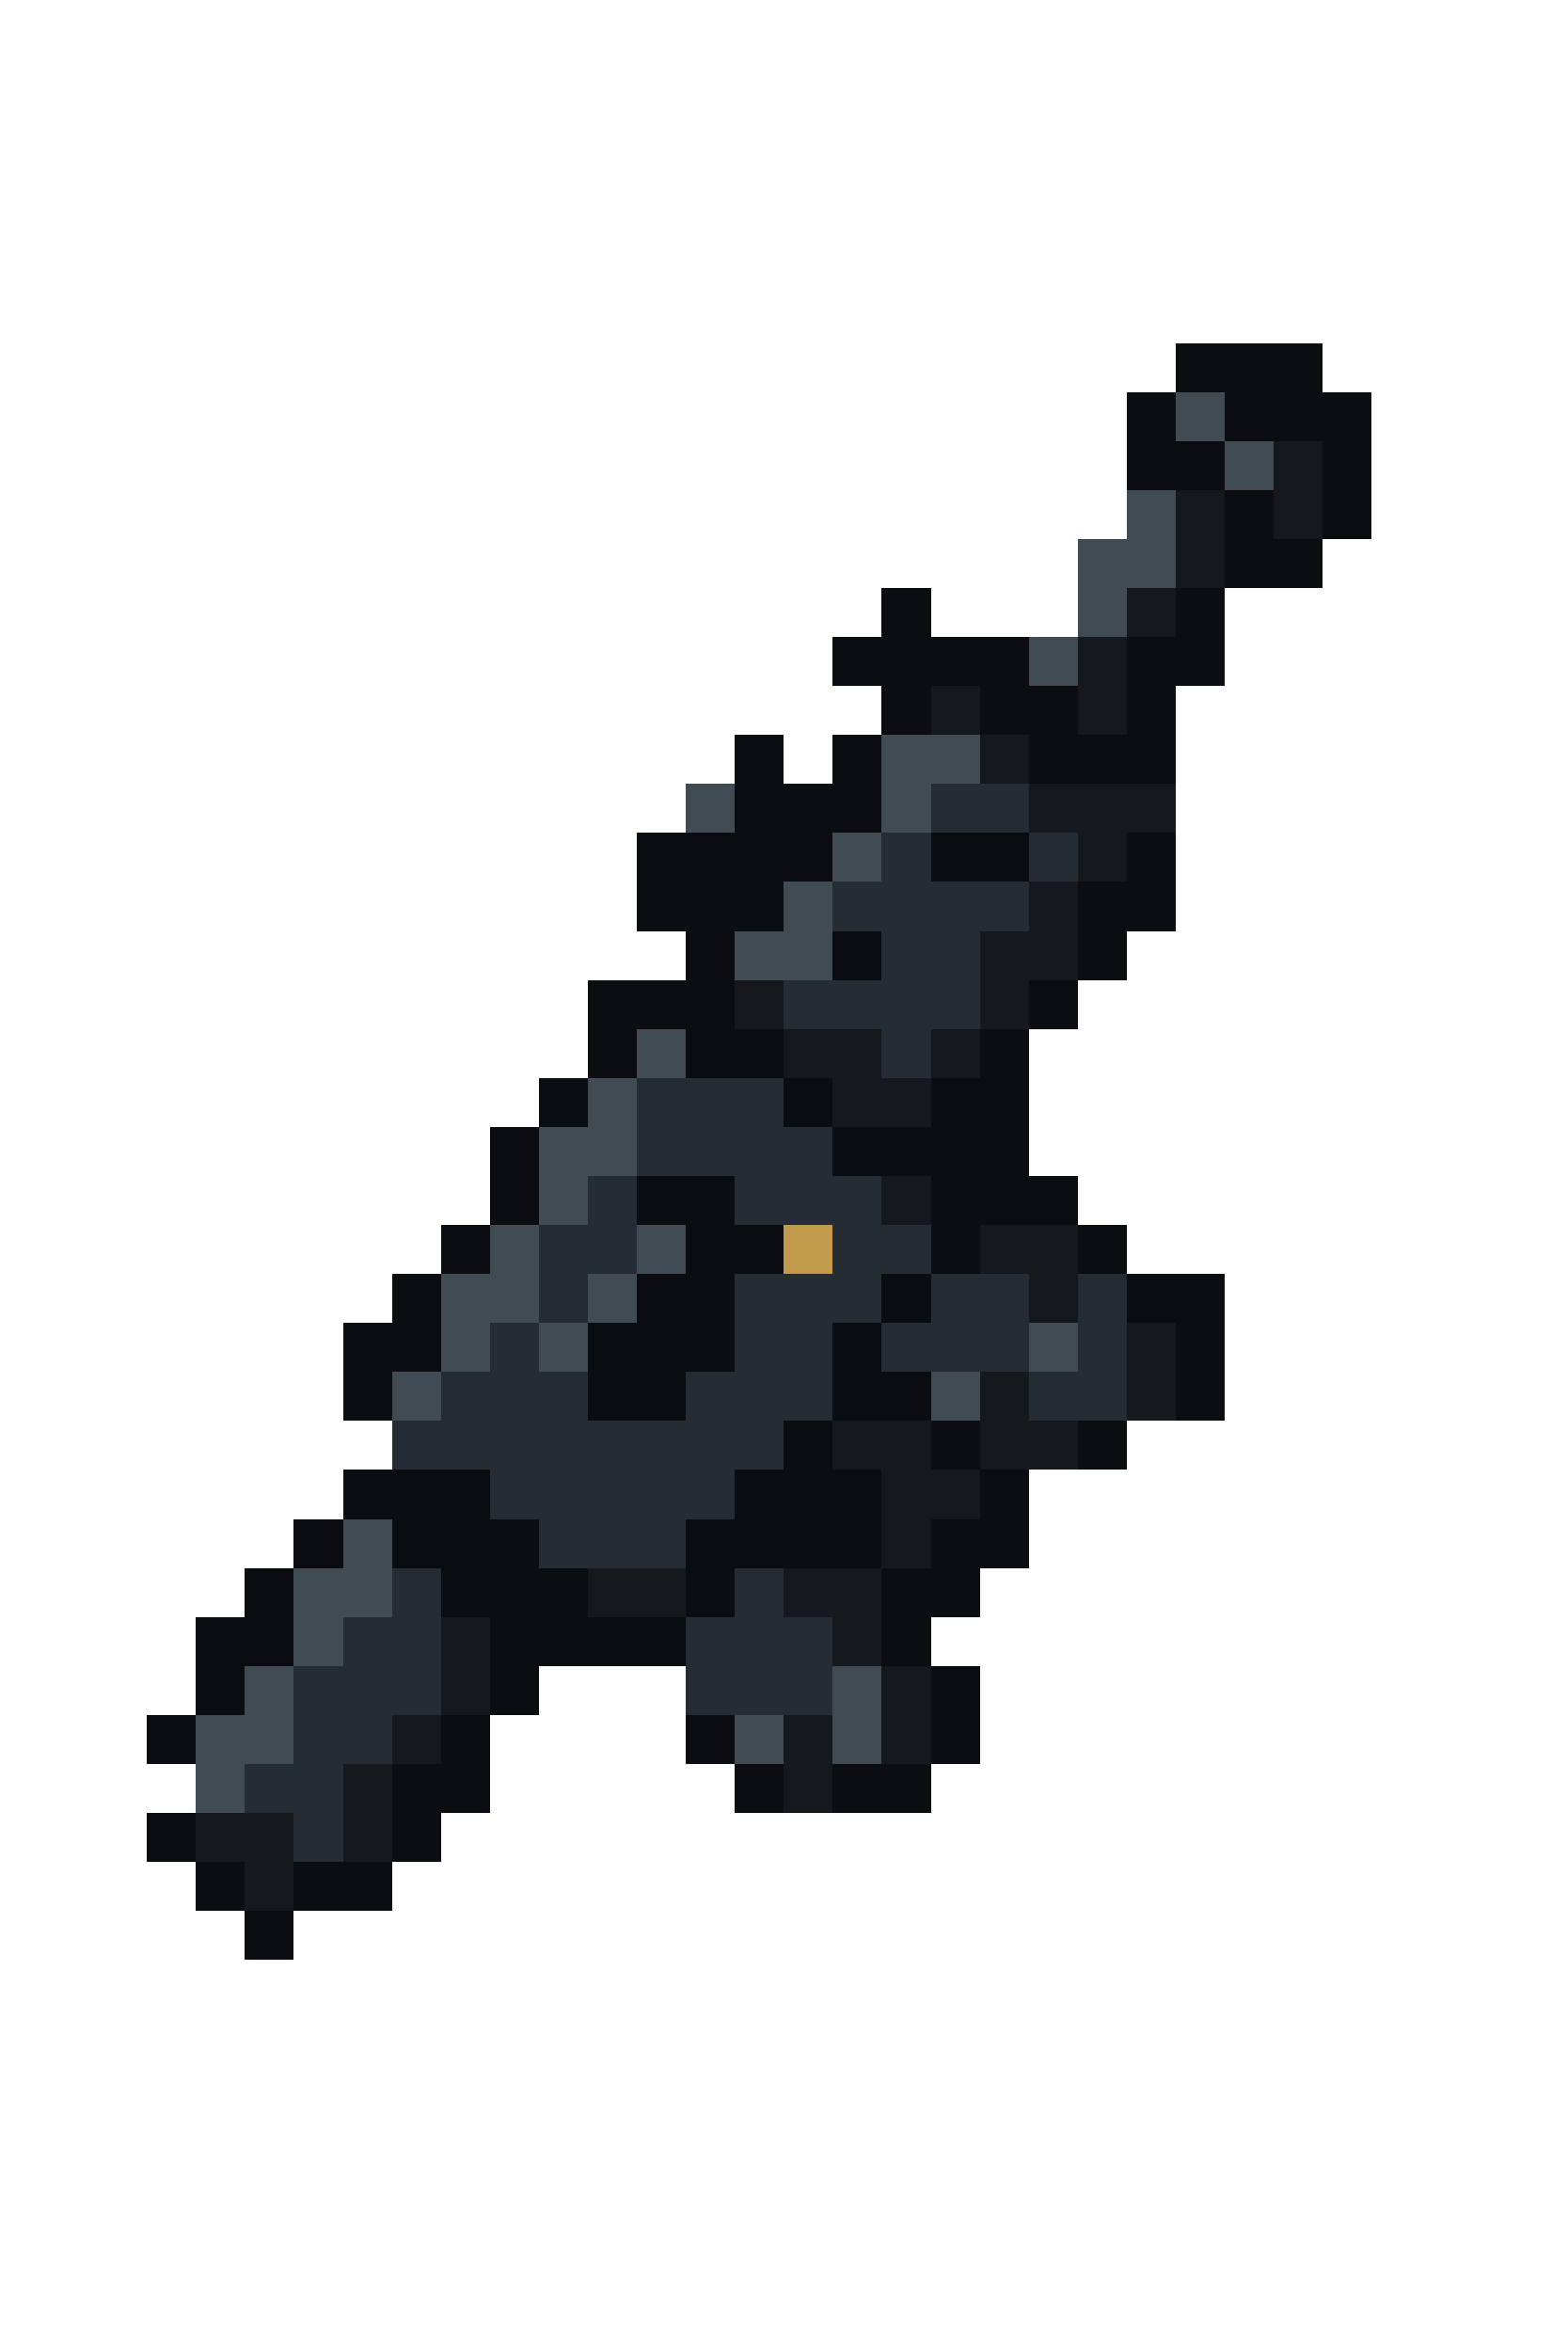
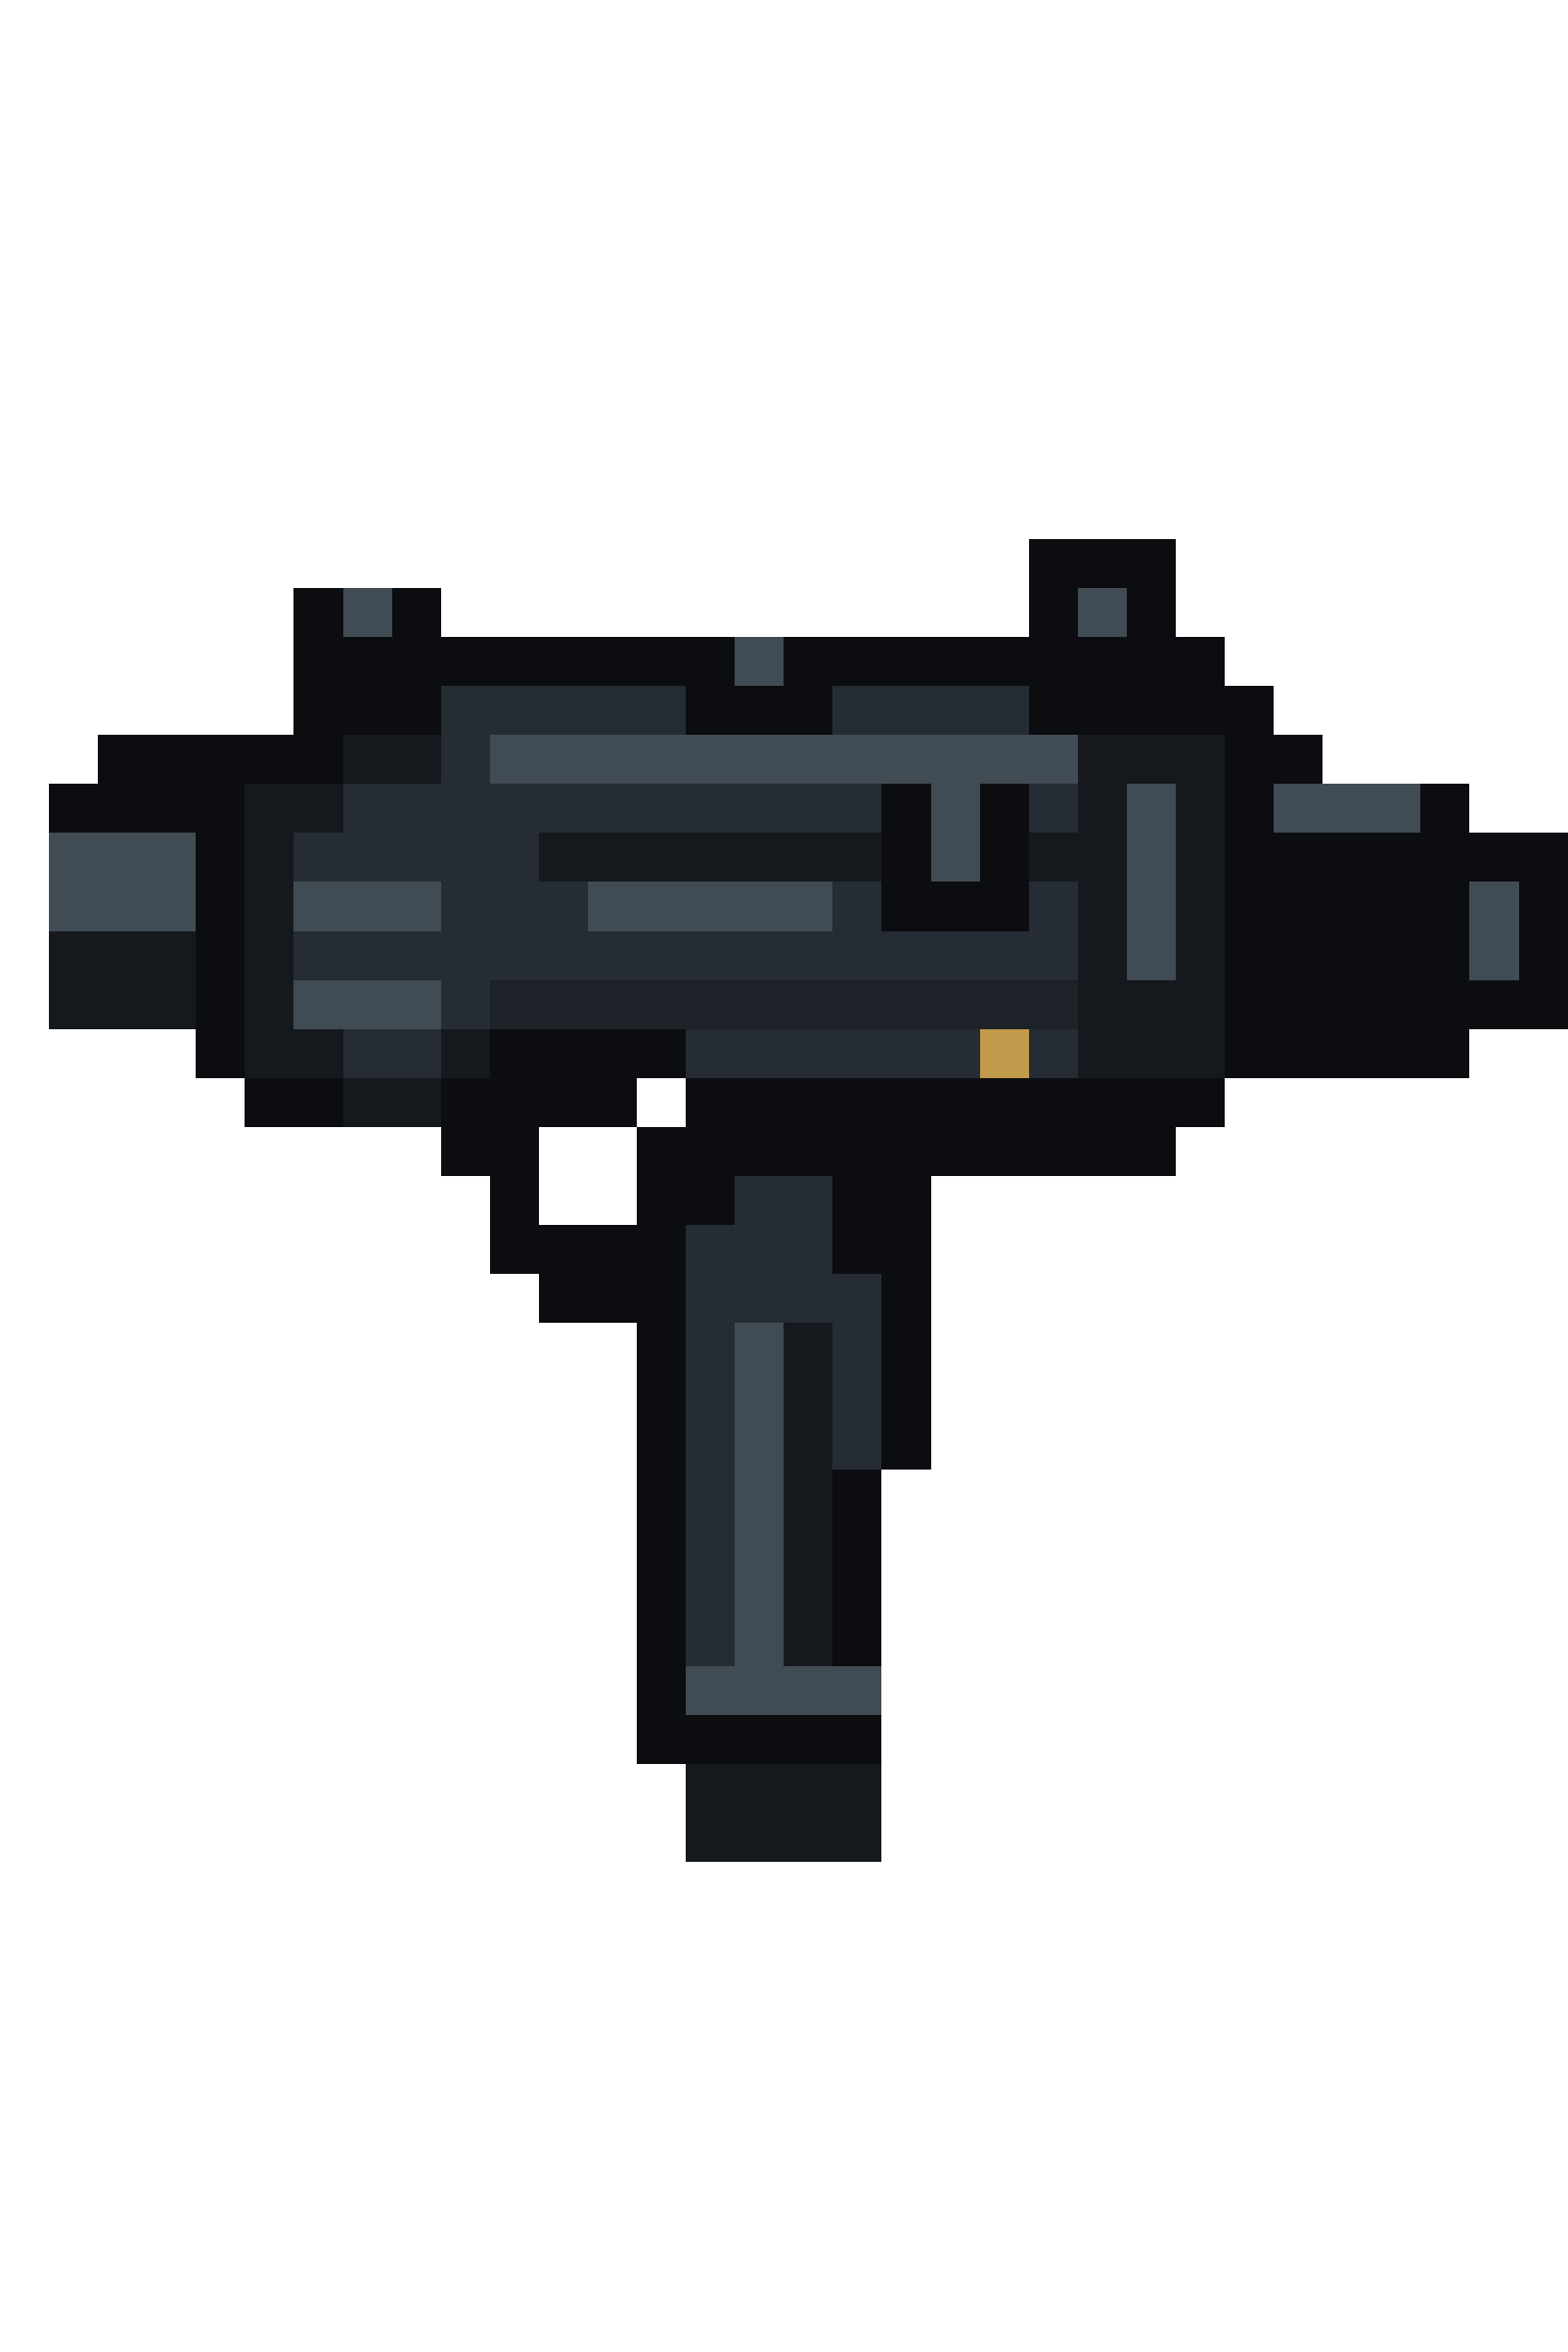
<svg xmlns="http://www.w3.org/2000/svg" width="32" height="48" viewBox="0 0 32 48" shape-rendering="crispEdges">
-   <rect x="24" y="7" width="1" height="1" fill="#0b0d10" />
-   <rect x="25" y="7" width="1" height="1" fill="#0b0d10" />
-   <rect x="26" y="7" width="1" height="1" fill="#0b0d10" />
-   <rect x="23" y="8" width="1" height="1" fill="#0b0d10" />
-   <rect x="24" y="8" width="1" height="1" fill="#414b54" />
-   <rect x="25" y="8" width="1" height="1" fill="#0b0d10" />
-   <rect x="26" y="8" width="1" height="1" fill="#0b0d10" />
-   <rect x="27" y="8" width="1" height="1" fill="#0b0d10" />
-   <rect x="23" y="9" width="1" height="1" fill="#0b0d10" />
-   <rect x="24" y="9" width="1" height="1" fill="#0b0d10" />
-   <rect x="25" y="9" width="1" height="1" fill="#414b54" />
-   <rect x="26" y="9" width="1" height="1" fill="#15191e" />
-   <rect x="27" y="9" width="1" height="1" fill="#0b0d10" />
-   <rect x="23" y="10" width="1" height="1" fill="#414b54" />
-   <rect x="24" y="10" width="1" height="1" fill="#15191e" />
-   <rect x="25" y="10" width="1" height="1" fill="#0b0d10" />
-   <rect x="26" y="10" width="1" height="1" fill="#15191e" />
-   <rect x="27" y="10" width="1" height="1" fill="#0b0d10" />
-   <rect x="22" y="11" width="1" height="1" fill="#414b54" />
-   <rect x="23" y="11" width="1" height="1" fill="#414b54" />
-   <rect x="24" y="11" width="1" height="1" fill="#15191e" />
-   <rect x="25" y="11" width="1" height="1" fill="#0b0d10" />
-   <rect x="26" y="11" width="1" height="1" fill="#0b0d10" />
-   <rect x="18" y="12" width="1" height="1" fill="#0b0d10" />
+   <rect x="21" y="11" width="1" height="1" fill="#0b0d10" />
+   <rect x="22" y="11" width="1" height="1" fill="#0b0d10" />
+   <rect x="23" y="11" width="1" height="1" fill="#0b0d10" />
+   <rect x="6" y="12" width="1" height="1" fill="#0b0d10" />
+   <rect x="7" y="12" width="1" height="1" fill="#414b54" />
+   <rect x="8" y="12" width="1" height="1" fill="#0b0d10" />
+   <rect x="21" y="12" width="1" height="1" fill="#0b0d10" />
  <rect x="22" y="12" width="1" height="1" fill="#414b54" />
-   <rect x="23" y="12" width="1" height="1" fill="#15191e" />
-   <rect x="24" y="12" width="1" height="1" fill="#0b0d10" />
+   <rect x="23" y="12" width="1" height="1" fill="#0b0d10" />
+   <rect x="6" y="13" width="1" height="1" fill="#0b0d10" />
+   <rect x="7" y="13" width="1" height="1" fill="#0b0d10" />
+   <rect x="8" y="13" width="1" height="1" fill="#0b0d10" />
+   <rect x="9" y="13" width="1" height="1" fill="#0b0d10" />
+   <rect x="10" y="13" width="1" height="1" fill="#0b0d10" />
+   <rect x="11" y="13" width="1" height="1" fill="#0b0d10" />
+   <rect x="12" y="13" width="1" height="1" fill="#0b0d10" />
+   <rect x="13" y="13" width="1" height="1" fill="#0b0d10" />
+   <rect x="14" y="13" width="1" height="1" fill="#0b0d10" />
+   <rect x="15" y="13" width="1" height="1" fill="#414b54" />
+   <rect x="16" y="13" width="1" height="1" fill="#0b0d10" />
  <rect x="17" y="13" width="1" height="1" fill="#0b0d10" />
  <rect x="18" y="13" width="1" height="1" fill="#0b0d10" />
  <rect x="19" y="13" width="1" height="1" fill="#0b0d10" />
  <rect x="20" y="13" width="1" height="1" fill="#0b0d10" />
-   <rect x="21" y="13" width="1" height="1" fill="#414b54" />
-   <rect x="22" y="13" width="1" height="1" fill="#15191e" />
+   <rect x="21" y="13" width="1" height="1" fill="#0b0d10" />
+   <rect x="22" y="13" width="1" height="1" fill="#0b0d10" />
  <rect x="23" y="13" width="1" height="1" fill="#0b0d10" />
  <rect x="24" y="13" width="1" height="1" fill="#0b0d10" />
-   <rect x="18" y="14" width="1" height="1" fill="#0b0d10" />
-   <rect x="19" y="14" width="1" height="1" fill="#15191e" />
-   <rect x="20" y="14" width="1" height="1" fill="#0b0d10" />
+   <rect x="6" y="14" width="1" height="1" fill="#0b0d10" />
+   <rect x="7" y="14" width="1" height="1" fill="#0b0d10" />
+   <rect x="8" y="14" width="1" height="1" fill="#0b0d10" />
+   <rect x="9" y="14" width="1" height="1" fill="#262c33" />
+   <rect x="10" y="14" width="1" height="1" fill="#262c33" />
+   <rect x="11" y="14" width="1" height="1" fill="#262c33" />
+   <rect x="12" y="14" width="1" height="1" fill="#262c33" />
+   <rect x="13" y="14" width="1" height="1" fill="#262c33" />
+   <rect x="14" y="14" width="1" height="1" fill="#0b0d10" />
+   <rect x="15" y="14" width="1" height="1" fill="#0b0d10" />
+   <rect x="16" y="14" width="1" height="1" fill="#0b0d10" />
+   <rect x="17" y="14" width="1" height="1" fill="#262c33" />
+   <rect x="18" y="14" width="1" height="1" fill="#262c33" />
+   <rect x="19" y="14" width="1" height="1" fill="#262c33" />
+   <rect x="20" y="14" width="1" height="1" fill="#262c33" />
  <rect x="21" y="14" width="1" height="1" fill="#0b0d10" />
-   <rect x="22" y="14" width="1" height="1" fill="#15191e" />
+   <rect x="22" y="14" width="1" height="1" fill="#0b0d10" />
  <rect x="23" y="14" width="1" height="1" fill="#0b0d10" />
-   <rect x="15" y="15" width="1" height="1" fill="#0b0d10" />
-   <rect x="17" y="15" width="1" height="1" fill="#0b0d10" />
+   <rect x="24" y="14" width="1" height="1" fill="#0b0d10" />
+   <rect x="25" y="14" width="1" height="1" fill="#0b0d10" />
+   <rect x="2" y="15" width="1" height="1" fill="#0b0d10" />
+   <rect x="3" y="15" width="1" height="1" fill="#0b0d10" />
+   <rect x="4" y="15" width="1" height="1" fill="#0b0d10" />
+   <rect x="5" y="15" width="1" height="1" fill="#0b0d10" />
+   <rect x="6" y="15" width="1" height="1" fill="#0b0d10" />
+   <rect x="7" y="15" width="1" height="1" fill="#15191e" />
+   <rect x="8" y="15" width="1" height="1" fill="#15191e" />
+   <rect x="9" y="15" width="1" height="1" fill="#262c33" />
+   <rect x="10" y="15" width="1" height="1" fill="#414b54" />
+   <rect x="11" y="15" width="1" height="1" fill="#414b54" />
+   <rect x="12" y="15" width="1" height="1" fill="#414b54" />
+   <rect x="13" y="15" width="1" height="1" fill="#414b54" />
+   <rect x="14" y="15" width="1" height="1" fill="#414b54" />
+   <rect x="15" y="15" width="1" height="1" fill="#414b54" />
+   <rect x="16" y="15" width="1" height="1" fill="#414b54" />
+   <rect x="17" y="15" width="1" height="1" fill="#414b54" />
  <rect x="18" y="15" width="1" height="1" fill="#414b54" />
  <rect x="19" y="15" width="1" height="1" fill="#414b54" />
-   <rect x="20" y="15" width="1" height="1" fill="#15191e" />
-   <rect x="21" y="15" width="1" height="1" fill="#0b0d10" />
-   <rect x="22" y="15" width="1" height="1" fill="#0b0d10" />
-   <rect x="23" y="15" width="1" height="1" fill="#0b0d10" />
-   <rect x="14" y="16" width="1" height="1" fill="#414b54" />
-   <rect x="15" y="16" width="1" height="1" fill="#0b0d10" />
-   <rect x="16" y="16" width="1" height="1" fill="#0b0d10" />
-   <rect x="17" y="16" width="1" height="1" fill="#0b0d10" />
-   <rect x="18" y="16" width="1" height="1" fill="#414b54" />
-   <rect x="19" y="16" width="1" height="1" fill="#262c33" />
-   <rect x="20" y="16" width="1" height="1" fill="#262c33" />
-   <rect x="21" y="16" width="1" height="1" fill="#15191e" />
+   <rect x="20" y="15" width="1" height="1" fill="#414b54" />
+   <rect x="21" y="15" width="1" height="1" fill="#414b54" />
+   <rect x="22" y="15" width="1" height="1" fill="#15191e" />
+   <rect x="23" y="15" width="1" height="1" fill="#15191e" />
+   <rect x="24" y="15" width="1" height="1" fill="#15191e" />
+   <rect x="25" y="15" width="1" height="1" fill="#0b0d10" />
+   <rect x="26" y="15" width="1" height="1" fill="#0b0d10" />
+   <rect x="1" y="16" width="1" height="1" fill="#0b0d10" />
+   <rect x="2" y="16" width="1" height="1" fill="#0b0d10" />
+   <rect x="3" y="16" width="1" height="1" fill="#0b0d10" />
+   <rect x="4" y="16" width="1" height="1" fill="#0b0d10" />
+   <rect x="5" y="16" width="1" height="1" fill="#15191e" />
+   <rect x="6" y="16" width="1" height="1" fill="#15191e" />
+   <rect x="7" y="16" width="1" height="1" fill="#262c33" />
+   <rect x="8" y="16" width="1" height="1" fill="#262c33" />
+   <rect x="9" y="16" width="1" height="1" fill="#262c33" />
+   <rect x="10" y="16" width="1" height="1" fill="#262c33" />
+   <rect x="11" y="16" width="1" height="1" fill="#262c33" />
+   <rect x="12" y="16" width="1" height="1" fill="#262c33" />
+   <rect x="13" y="16" width="1" height="1" fill="#262c33" />
+   <rect x="14" y="16" width="1" height="1" fill="#262c33" />
+   <rect x="15" y="16" width="1" height="1" fill="#262c33" />
+   <rect x="16" y="16" width="1" height="1" fill="#262c33" />
+   <rect x="17" y="16" width="1" height="1" fill="#262c33" />
+   <rect x="18" y="16" width="1" height="1" fill="#0b0d10" />
+   <rect x="19" y="16" width="1" height="1" fill="#414b54" />
+   <rect x="20" y="16" width="1" height="1" fill="#0b0d10" />
+   <rect x="21" y="16" width="1" height="1" fill="#262c33" />
  <rect x="22" y="16" width="1" height="1" fill="#15191e" />
-   <rect x="23" y="16" width="1" height="1" fill="#15191e" />
-   <rect x="13" y="17" width="1" height="1" fill="#0b0d10" />
-   <rect x="14" y="17" width="1" height="1" fill="#0b0d10" />
-   <rect x="15" y="17" width="1" height="1" fill="#0b0d10" />
-   <rect x="16" y="17" width="1" height="1" fill="#0b0d10" />
-   <rect x="17" y="17" width="1" height="1" fill="#414b54" />
-   <rect x="18" y="17" width="1" height="1" fill="#262c33" />
-   <rect x="19" y="17" width="1" height="1" fill="#0b0d10" />
+   <rect x="23" y="16" width="1" height="1" fill="#414b54" />
+   <rect x="24" y="16" width="1" height="1" fill="#15191e" />
+   <rect x="25" y="16" width="1" height="1" fill="#0b0d10" />
+   <rect x="26" y="16" width="1" height="1" fill="#414b54" />
+   <rect x="27" y="16" width="1" height="1" fill="#414b54" />
+   <rect x="28" y="16" width="1" height="1" fill="#414b54" />
+   <rect x="29" y="16" width="1" height="1" fill="#0b0d10" />
+   <rect x="1" y="17" width="1" height="1" fill="#414b54" />
+   <rect x="2" y="17" width="1" height="1" fill="#414b54" />
+   <rect x="3" y="17" width="1" height="1" fill="#414b54" />
+   <rect x="4" y="17" width="1" height="1" fill="#0b0d10" />
+   <rect x="5" y="17" width="1" height="1" fill="#15191e" />
+   <rect x="6" y="17" width="1" height="1" fill="#262c33" />
+   <rect x="7" y="17" width="1" height="1" fill="#262c33" />
+   <rect x="8" y="17" width="1" height="1" fill="#262c33" />
+   <rect x="9" y="17" width="1" height="1" fill="#262c33" />
+   <rect x="10" y="17" width="1" height="1" fill="#262c33" />
+   <rect x="11" y="17" width="1" height="1" fill="#15191e" />
+   <rect x="12" y="17" width="1" height="1" fill="#15191e" />
+   <rect x="13" y="17" width="1" height="1" fill="#15191e" />
+   <rect x="14" y="17" width="1" height="1" fill="#15191e" />
+   <rect x="15" y="17" width="1" height="1" fill="#15191e" />
+   <rect x="16" y="17" width="1" height="1" fill="#15191e" />
+   <rect x="17" y="17" width="1" height="1" fill="#15191e" />
+   <rect x="18" y="17" width="1" height="1" fill="#0b0d10" />
+   <rect x="19" y="17" width="1" height="1" fill="#414b54" />
  <rect x="20" y="17" width="1" height="1" fill="#0b0d10" />
-   <rect x="21" y="17" width="1" height="1" fill="#262c33" />
+   <rect x="21" y="17" width="1" height="1" fill="#15191e" />
  <rect x="22" y="17" width="1" height="1" fill="#15191e" />
-   <rect x="23" y="17" width="1" height="1" fill="#0b0d10" />
-   <rect x="13" y="18" width="1" height="1" fill="#0b0d10" />
-   <rect x="14" y="18" width="1" height="1" fill="#0b0d10" />
-   <rect x="15" y="18" width="1" height="1" fill="#0b0d10" />
+   <rect x="23" y="17" width="1" height="1" fill="#414b54" />
+   <rect x="24" y="17" width="1" height="1" fill="#15191e" />
+   <rect x="25" y="17" width="1" height="1" fill="#0b0d10" />
+   <rect x="26" y="17" width="1" height="1" fill="#0b0d10" />
+   <rect x="27" y="17" width="1" height="1" fill="#0b0d10" />
+   <rect x="28" y="17" width="1" height="1" fill="#0b0d10" />
+   <rect x="29" y="17" width="1" height="1" fill="#0b0d10" />
+   <rect x="30" y="17" width="1" height="1" fill="#0b0d10" />
+   <rect x="31" y="17" width="1" height="1" fill="#0b0d10" />
+   <rect x="1" y="18" width="1" height="1" fill="#414b54" />
+   <rect x="2" y="18" width="1" height="1" fill="#414b54" />
+   <rect x="3" y="18" width="1" height="1" fill="#414b54" />
+   <rect x="4" y="18" width="1" height="1" fill="#0b0d10" />
+   <rect x="5" y="18" width="1" height="1" fill="#15191e" />
+   <rect x="6" y="18" width="1" height="1" fill="#414b54" />
+   <rect x="7" y="18" width="1" height="1" fill="#414b54" />
+   <rect x="8" y="18" width="1" height="1" fill="#414b54" />
+   <rect x="9" y="18" width="1" height="1" fill="#262c33" />
+   <rect x="10" y="18" width="1" height="1" fill="#262c33" />
+   <rect x="11" y="18" width="1" height="1" fill="#262c33" />
+   <rect x="12" y="18" width="1" height="1" fill="#414b54" />
+   <rect x="13" y="18" width="1" height="1" fill="#414b54" />
+   <rect x="14" y="18" width="1" height="1" fill="#414b54" />
+   <rect x="15" y="18" width="1" height="1" fill="#414b54" />
  <rect x="16" y="18" width="1" height="1" fill="#414b54" />
  <rect x="17" y="18" width="1" height="1" fill="#262c33" />
-   <rect x="18" y="18" width="1" height="1" fill="#262c33" />
-   <rect x="19" y="18" width="1" height="1" fill="#262c33" />
-   <rect x="20" y="18" width="1" height="1" fill="#262c33" />
-   <rect x="21" y="18" width="1" height="1" fill="#15191e" />
-   <rect x="22" y="18" width="1" height="1" fill="#0b0d10" />
-   <rect x="23" y="18" width="1" height="1" fill="#0b0d10" />
-   <rect x="14" y="19" width="1" height="1" fill="#0b0d10" />
-   <rect x="15" y="19" width="1" height="1" fill="#414b54" />
-   <rect x="16" y="19" width="1" height="1" fill="#414b54" />
-   <rect x="17" y="19" width="1" height="1" fill="#0b0d10" />
+   <rect x="18" y="18" width="1" height="1" fill="#0b0d10" />
+   <rect x="19" y="18" width="1" height="1" fill="#0b0d10" />
+   <rect x="20" y="18" width="1" height="1" fill="#0b0d10" />
+   <rect x="21" y="18" width="1" height="1" fill="#262c33" />
+   <rect x="22" y="18" width="1" height="1" fill="#15191e" />
+   <rect x="23" y="18" width="1" height="1" fill="#414b54" />
+   <rect x="24" y="18" width="1" height="1" fill="#15191e" />
+   <rect x="25" y="18" width="1" height="1" fill="#0b0d10" />
+   <rect x="26" y="18" width="1" height="1" fill="#0b0d10" />
+   <rect x="27" y="18" width="1" height="1" fill="#0b0d10" />
+   <rect x="28" y="18" width="1" height="1" fill="#0b0d10" />
+   <rect x="29" y="18" width="1" height="1" fill="#0b0d10" />
+   <rect x="30" y="18" width="1" height="1" fill="#414b54" />
+   <rect x="31" y="18" width="1" height="1" fill="#0b0d10" />
+   <rect x="1" y="19" width="1" height="1" fill="#15191e" />
+   <rect x="2" y="19" width="1" height="1" fill="#15191e" />
+   <rect x="3" y="19" width="1" height="1" fill="#15191e" />
+   <rect x="4" y="19" width="1" height="1" fill="#0b0d10" />
+   <rect x="5" y="19" width="1" height="1" fill="#15191e" />
+   <rect x="6" y="19" width="1" height="1" fill="#262c33" />
+   <rect x="7" y="19" width="1" height="1" fill="#262c33" />
+   <rect x="8" y="19" width="1" height="1" fill="#262c33" />
+   <rect x="9" y="19" width="1" height="1" fill="#262c33" />
+   <rect x="10" y="19" width="1" height="1" fill="#262c33" />
+   <rect x="11" y="19" width="1" height="1" fill="#262c33" />
+   <rect x="12" y="19" width="1" height="1" fill="#262c33" />
+   <rect x="13" y="19" width="1" height="1" fill="#262c33" />
+   <rect x="14" y="19" width="1" height="1" fill="#262c33" />
+   <rect x="15" y="19" width="1" height="1" fill="#262c33" />
+   <rect x="16" y="19" width="1" height="1" fill="#262c33" />
+   <rect x="17" y="19" width="1" height="1" fill="#262c33" />
  <rect x="18" y="19" width="1" height="1" fill="#262c33" />
  <rect x="19" y="19" width="1" height="1" fill="#262c33" />
-   <rect x="20" y="19" width="1" height="1" fill="#15191e" />
-   <rect x="21" y="19" width="1" height="1" fill="#15191e" />
-   <rect x="22" y="19" width="1" height="1" fill="#0b0d10" />
-   <rect x="12" y="20" width="1" height="1" fill="#0b0d10" />
-   <rect x="13" y="20" width="1" height="1" fill="#0b0d10" />
-   <rect x="14" y="20" width="1" height="1" fill="#0b0d10" />
-   <rect x="15" y="20" width="1" height="1" fill="#15191e" />
-   <rect x="16" y="20" width="1" height="1" fill="#262c33" />
-   <rect x="17" y="20" width="1" height="1" fill="#262c33" />
-   <rect x="18" y="20" width="1" height="1" fill="#262c33" />
-   <rect x="19" y="20" width="1" height="1" fill="#262c33" />
-   <rect x="20" y="20" width="1" height="1" fill="#15191e" />
-   <rect x="21" y="20" width="1" height="1" fill="#0b0d10" />
+   <rect x="20" y="19" width="1" height="1" fill="#262c33" />
+   <rect x="21" y="19" width="1" height="1" fill="#262c33" />
+   <rect x="22" y="19" width="1" height="1" fill="#15191e" />
+   <rect x="23" y="19" width="1" height="1" fill="#414b54" />
+   <rect x="24" y="19" width="1" height="1" fill="#15191e" />
+   <rect x="25" y="19" width="1" height="1" fill="#0b0d10" />
+   <rect x="26" y="19" width="1" height="1" fill="#0b0d10" />
+   <rect x="27" y="19" width="1" height="1" fill="#0b0d10" />
+   <rect x="28" y="19" width="1" height="1" fill="#0b0d10" />
+   <rect x="29" y="19" width="1" height="1" fill="#0b0d10" />
+   <rect x="30" y="19" width="1" height="1" fill="#414b54" />
+   <rect x="31" y="19" width="1" height="1" fill="#0b0d10" />
+   <rect x="1" y="20" width="1" height="1" fill="#15191e" />
+   <rect x="2" y="20" width="1" height="1" fill="#15191e" />
+   <rect x="3" y="20" width="1" height="1" fill="#15191e" />
+   <rect x="4" y="20" width="1" height="1" fill="#0b0d10" />
+   <rect x="5" y="20" width="1" height="1" fill="#15191e" />
+   <rect x="6" y="20" width="1" height="1" fill="#414b54" />
+   <rect x="7" y="20" width="1" height="1" fill="#414b54" />
+   <rect x="8" y="20" width="1" height="1" fill="#414b54" />
+   <rect x="9" y="20" width="1" height="1" fill="#262c33" />
+   <rect x="10" y="20" width="1" height="1" fill="#1c2228" />
+   <rect x="11" y="20" width="1" height="1" fill="#1c2228" />
+   <rect x="12" y="20" width="1" height="1" fill="#1c2228" />
+   <rect x="13" y="20" width="1" height="1" fill="#1c2228" />
+   <rect x="14" y="20" width="1" height="1" fill="#1c2228" />
+   <rect x="15" y="20" width="1" height="1" fill="#1c2228" />
+   <rect x="16" y="20" width="1" height="1" fill="#1c2228" />
+   <rect x="17" y="20" width="1" height="1" fill="#1c2228" />
+   <rect x="18" y="20" width="1" height="1" fill="#1c2228" />
+   <rect x="19" y="20" width="1" height="1" fill="#1c2228" />
+   <rect x="20" y="20" width="1" height="1" fill="#1c2228" />
+   <rect x="21" y="20" width="1" height="1" fill="#1c2228" />
+   <rect x="22" y="20" width="1" height="1" fill="#15191e" />
+   <rect x="23" y="20" width="1" height="1" fill="#15191e" />
+   <rect x="24" y="20" width="1" height="1" fill="#15191e" />
+   <rect x="25" y="20" width="1" height="1" fill="#0b0d10" />
+   <rect x="26" y="20" width="1" height="1" fill="#0b0d10" />
+   <rect x="27" y="20" width="1" height="1" fill="#0b0d10" />
+   <rect x="28" y="20" width="1" height="1" fill="#0b0d10" />
+   <rect x="29" y="20" width="1" height="1" fill="#0b0d10" />
+   <rect x="30" y="20" width="1" height="1" fill="#0b0d10" />
+   <rect x="31" y="20" width="1" height="1" fill="#0b0d10" />
+   <rect x="4" y="21" width="1" height="1" fill="#0b0d10" />
+   <rect x="5" y="21" width="1" height="1" fill="#15191e" />
+   <rect x="6" y="21" width="1" height="1" fill="#15191e" />
+   <rect x="7" y="21" width="1" height="1" fill="#262c33" />
+   <rect x="8" y="21" width="1" height="1" fill="#262c33" />
+   <rect x="9" y="21" width="1" height="1" fill="#15191e" />
+   <rect x="10" y="21" width="1" height="1" fill="#0b0d10" />
+   <rect x="11" y="21" width="1" height="1" fill="#0b0d10" />
  <rect x="12" y="21" width="1" height="1" fill="#0b0d10" />
-   <rect x="13" y="21" width="1" height="1" fill="#414b54" />
-   <rect x="14" y="21" width="1" height="1" fill="#0b0d10" />
-   <rect x="15" y="21" width="1" height="1" fill="#0b0d10" />
-   <rect x="16" y="21" width="1" height="1" fill="#15191e" />
-   <rect x="17" y="21" width="1" height="1" fill="#15191e" />
+   <rect x="13" y="21" width="1" height="1" fill="#0b0d10" />
+   <rect x="14" y="21" width="1" height="1" fill="#262c33" />
+   <rect x="15" y="21" width="1" height="1" fill="#262c33" />
+   <rect x="16" y="21" width="1" height="1" fill="#262c33" />
+   <rect x="17" y="21" width="1" height="1" fill="#262c33" />
  <rect x="18" y="21" width="1" height="1" fill="#262c33" />
-   <rect x="19" y="21" width="1" height="1" fill="#15191e" />
-   <rect x="20" y="21" width="1" height="1" fill="#0b0d10" />
+   <rect x="19" y="21" width="1" height="1" fill="#262c33" />
+   <rect x="20" y="21" width="1" height="1" fill="#c29a4b" />
+   <rect x="21" y="21" width="1" height="1" fill="#262c33" />
+   <rect x="22" y="21" width="1" height="1" fill="#15191e" />
+   <rect x="23" y="21" width="1" height="1" fill="#15191e" />
+   <rect x="24" y="21" width="1" height="1" fill="#15191e" />
+   <rect x="25" y="21" width="1" height="1" fill="#0b0d10" />
+   <rect x="26" y="21" width="1" height="1" fill="#0b0d10" />
+   <rect x="27" y="21" width="1" height="1" fill="#0b0d10" />
+   <rect x="28" y="21" width="1" height="1" fill="#0b0d10" />
+   <rect x="29" y="21" width="1" height="1" fill="#0b0d10" />
+   <rect x="5" y="22" width="1" height="1" fill="#0b0d10" />
+   <rect x="6" y="22" width="1" height="1" fill="#0b0d10" />
+   <rect x="7" y="22" width="1" height="1" fill="#15191e" />
+   <rect x="8" y="22" width="1" height="1" fill="#15191e" />
+   <rect x="9" y="22" width="1" height="1" fill="#0b0d10" />
+   <rect x="10" y="22" width="1" height="1" fill="#0b0d10" />
  <rect x="11" y="22" width="1" height="1" fill="#0b0d10" />
-   <rect x="12" y="22" width="1" height="1" fill="#414b54" />
-   <rect x="13" y="22" width="1" height="1" fill="#262c33" />
-   <rect x="14" y="22" width="1" height="1" fill="#262c33" />
-   <rect x="15" y="22" width="1" height="1" fill="#262c33" />
+   <rect x="12" y="22" width="1" height="1" fill="#0b0d10" />
+   <rect x="14" y="22" width="1" height="1" fill="#0b0d10" />
+   <rect x="15" y="22" width="1" height="1" fill="#0b0d10" />
  <rect x="16" y="22" width="1" height="1" fill="#0b0d10" />
-   <rect x="17" y="22" width="1" height="1" fill="#15191e" />
-   <rect x="18" y="22" width="1" height="1" fill="#15191e" />
+   <rect x="17" y="22" width="1" height="1" fill="#0b0d10" />
+   <rect x="18" y="22" width="1" height="1" fill="#0b0d10" />
  <rect x="19" y="22" width="1" height="1" fill="#0b0d10" />
  <rect x="20" y="22" width="1" height="1" fill="#0b0d10" />
+   <rect x="21" y="22" width="1" height="1" fill="#0b0d10" />
+   <rect x="22" y="22" width="1" height="1" fill="#0b0d10" />
+   <rect x="23" y="22" width="1" height="1" fill="#0b0d10" />
+   <rect x="24" y="22" width="1" height="1" fill="#0b0d10" />
+   <rect x="9" y="23" width="1" height="1" fill="#0b0d10" />
  <rect x="10" y="23" width="1" height="1" fill="#0b0d10" />
-   <rect x="11" y="23" width="1" height="1" fill="#414b54" />
-   <rect x="12" y="23" width="1" height="1" fill="#414b54" />
-   <rect x="13" y="23" width="1" height="1" fill="#262c33" />
-   <rect x="14" y="23" width="1" height="1" fill="#262c33" />
-   <rect x="15" y="23" width="1" height="1" fill="#262c33" />
-   <rect x="16" y="23" width="1" height="1" fill="#262c33" />
+   <rect x="13" y="23" width="1" height="1" fill="#0b0d10" />
+   <rect x="14" y="23" width="1" height="1" fill="#0b0d10" />
+   <rect x="15" y="23" width="1" height="1" fill="#0b0d10" />
+   <rect x="16" y="23" width="1" height="1" fill="#0b0d10" />
  <rect x="17" y="23" width="1" height="1" fill="#0b0d10" />
  <rect x="18" y="23" width="1" height="1" fill="#0b0d10" />
  <rect x="19" y="23" width="1" height="1" fill="#0b0d10" />
  <rect x="20" y="23" width="1" height="1" fill="#0b0d10" />
+   <rect x="21" y="23" width="1" height="1" fill="#0b0d10" />
+   <rect x="22" y="23" width="1" height="1" fill="#0b0d10" />
+   <rect x="23" y="23" width="1" height="1" fill="#0b0d10" />
  <rect x="10" y="24" width="1" height="1" fill="#0b0d10" />
-   <rect x="11" y="24" width="1" height="1" fill="#414b54" />
-   <rect x="12" y="24" width="1" height="1" fill="#262c33" />
  <rect x="13" y="24" width="1" height="1" fill="#0b0d10" />
  <rect x="14" y="24" width="1" height="1" fill="#0b0d10" />
  <rect x="15" y="24" width="1" height="1" fill="#262c33" />
  <rect x="16" y="24" width="1" height="1" fill="#262c33" />
-   <rect x="17" y="24" width="1" height="1" fill="#262c33" />
-   <rect x="18" y="24" width="1" height="1" fill="#15191e" />
-   <rect x="19" y="24" width="1" height="1" fill="#0b0d10" />
-   <rect x="20" y="24" width="1" height="1" fill="#0b0d10" />
-   <rect x="21" y="24" width="1" height="1" fill="#0b0d10" />
-   <rect x="9" y="25" width="1" height="1" fill="#0b0d10" />
-   <rect x="10" y="25" width="1" height="1" fill="#414b54" />
-   <rect x="11" y="25" width="1" height="1" fill="#262c33" />
-   <rect x="12" y="25" width="1" height="1" fill="#262c33" />
-   <rect x="13" y="25" width="1" height="1" fill="#414b54" />
-   <rect x="14" y="25" width="1" height="1" fill="#0b0d10" />
-   <rect x="15" y="25" width="1" height="1" fill="#0b0d10" />
-   <rect x="16" y="25" width="1" height="1" fill="#c29a4b" />
-   <rect x="17" y="25" width="1" height="1" fill="#262c33" />
-   <rect x="18" y="25" width="1" height="1" fill="#262c33" />
-   <rect x="19" y="25" width="1" height="1" fill="#0b0d10" />
-   <rect x="20" y="25" width="1" height="1" fill="#15191e" />
-   <rect x="21" y="25" width="1" height="1" fill="#15191e" />
-   <rect x="22" y="25" width="1" height="1" fill="#0b0d10" />
-   <rect x="8" y="26" width="1" height="1" fill="#0b0d10" />
-   <rect x="9" y="26" width="1" height="1" fill="#414b54" />
-   <rect x="10" y="26" width="1" height="1" fill="#414b54" />
-   <rect x="11" y="26" width="1" height="1" fill="#262c33" />
-   <rect x="12" y="26" width="1" height="1" fill="#414b54" />
+   <rect x="17" y="24" width="1" height="1" fill="#0b0d10" />
+   <rect x="18" y="24" width="1" height="1" fill="#0b0d10" />
+   <rect x="10" y="25" width="1" height="1" fill="#0b0d10" />
+   <rect x="11" y="25" width="1" height="1" fill="#0b0d10" />
+   <rect x="12" y="25" width="1" height="1" fill="#0b0d10" />
+   <rect x="13" y="25" width="1" height="1" fill="#0b0d10" />
+   <rect x="14" y="25" width="1" height="1" fill="#262c33" />
+   <rect x="15" y="25" width="1" height="1" fill="#262c33" />
+   <rect x="16" y="25" width="1" height="1" fill="#262c33" />
+   <rect x="17" y="25" width="1" height="1" fill="#0b0d10" />
+   <rect x="18" y="25" width="1" height="1" fill="#0b0d10" />
+   <rect x="11" y="26" width="1" height="1" fill="#0b0d10" />
+   <rect x="12" y="26" width="1" height="1" fill="#0b0d10" />
  <rect x="13" y="26" width="1" height="1" fill="#0b0d10" />
-   <rect x="14" y="26" width="1" height="1" fill="#0b0d10" />
+   <rect x="14" y="26" width="1" height="1" fill="#262c33" />
  <rect x="15" y="26" width="1" height="1" fill="#262c33" />
  <rect x="16" y="26" width="1" height="1" fill="#262c33" />
  <rect x="17" y="26" width="1" height="1" fill="#262c33" />
  <rect x="18" y="26" width="1" height="1" fill="#0b0d10" />
-   <rect x="19" y="26" width="1" height="1" fill="#262c33" />
-   <rect x="20" y="26" width="1" height="1" fill="#262c33" />
-   <rect x="21" y="26" width="1" height="1" fill="#15191e" />
-   <rect x="22" y="26" width="1" height="1" fill="#262c33" />
-   <rect x="23" y="26" width="1" height="1" fill="#0b0d10" />
-   <rect x="24" y="26" width="1" height="1" fill="#0b0d10" />
-   <rect x="7" y="27" width="1" height="1" fill="#0b0d10" />
-   <rect x="8" y="27" width="1" height="1" fill="#0b0d10" />
-   <rect x="9" y="27" width="1" height="1" fill="#414b54" />
-   <rect x="10" y="27" width="1" height="1" fill="#262c33" />
-   <rect x="11" y="27" width="1" height="1" fill="#414b54" />
-   <rect x="12" y="27" width="1" height="1" fill="#0b0d10" />
  <rect x="13" y="27" width="1" height="1" fill="#0b0d10" />
-   <rect x="14" y="27" width="1" height="1" fill="#0b0d10" />
-   <rect x="15" y="27" width="1" height="1" fill="#262c33" />
-   <rect x="16" y="27" width="1" height="1" fill="#262c33" />
-   <rect x="17" y="27" width="1" height="1" fill="#0b0d10" />
-   <rect x="18" y="27" width="1" height="1" fill="#262c33" />
-   <rect x="19" y="27" width="1" height="1" fill="#262c33" />
-   <rect x="20" y="27" width="1" height="1" fill="#262c33" />
-   <rect x="21" y="27" width="1" height="1" fill="#414b54" />
-   <rect x="22" y="27" width="1" height="1" fill="#262c33" />
-   <rect x="23" y="27" width="1" height="1" fill="#15191e" />
-   <rect x="24" y="27" width="1" height="1" fill="#0b0d10" />
-   <rect x="7" y="28" width="1" height="1" fill="#0b0d10" />
-   <rect x="8" y="28" width="1" height="1" fill="#414b54" />
-   <rect x="9" y="28" width="1" height="1" fill="#262c33" />
-   <rect x="10" y="28" width="1" height="1" fill="#262c33" />
-   <rect x="11" y="28" width="1" height="1" fill="#262c33" />
-   <rect x="12" y="28" width="1" height="1" fill="#0b0d10" />
+   <rect x="14" y="27" width="1" height="1" fill="#262c33" />
+   <rect x="15" y="27" width="1" height="1" fill="#414b54" />
+   <rect x="16" y="27" width="1" height="1" fill="#15191e" />
+   <rect x="17" y="27" width="1" height="1" fill="#262c33" />
+   <rect x="18" y="27" width="1" height="1" fill="#0b0d10" />
  <rect x="13" y="28" width="1" height="1" fill="#0b0d10" />
  <rect x="14" y="28" width="1" height="1" fill="#262c33" />
-   <rect x="15" y="28" width="1" height="1" fill="#262c33" />
-   <rect x="16" y="28" width="1" height="1" fill="#262c33" />
-   <rect x="17" y="28" width="1" height="1" fill="#0b0d10" />
+   <rect x="15" y="28" width="1" height="1" fill="#414b54" />
+   <rect x="16" y="28" width="1" height="1" fill="#15191e" />
+   <rect x="17" y="28" width="1" height="1" fill="#262c33" />
  <rect x="18" y="28" width="1" height="1" fill="#0b0d10" />
-   <rect x="19" y="28" width="1" height="1" fill="#414b54" />
-   <rect x="20" y="28" width="1" height="1" fill="#15191e" />
-   <rect x="21" y="28" width="1" height="1" fill="#262c33" />
-   <rect x="22" y="28" width="1" height="1" fill="#262c33" />
-   <rect x="23" y="28" width="1" height="1" fill="#15191e" />
-   <rect x="24" y="28" width="1" height="1" fill="#0b0d10" />
-   <rect x="8" y="29" width="1" height="1" fill="#262c33" />
-   <rect x="9" y="29" width="1" height="1" fill="#262c33" />
-   <rect x="10" y="29" width="1" height="1" fill="#262c33" />
-   <rect x="11" y="29" width="1" height="1" fill="#262c33" />
-   <rect x="12" y="29" width="1" height="1" fill="#262c33" />
-   <rect x="13" y="29" width="1" height="1" fill="#262c33" />
+   <rect x="13" y="29" width="1" height="1" fill="#0b0d10" />
  <rect x="14" y="29" width="1" height="1" fill="#262c33" />
-   <rect x="15" y="29" width="1" height="1" fill="#262c33" />
-   <rect x="16" y="29" width="1" height="1" fill="#0b0d10" />
-   <rect x="17" y="29" width="1" height="1" fill="#15191e" />
-   <rect x="18" y="29" width="1" height="1" fill="#15191e" />
-   <rect x="19" y="29" width="1" height="1" fill="#0b0d10" />
-   <rect x="20" y="29" width="1" height="1" fill="#15191e" />
-   <rect x="21" y="29" width="1" height="1" fill="#15191e" />
-   <rect x="22" y="29" width="1" height="1" fill="#0b0d10" />
-   <rect x="7" y="30" width="1" height="1" fill="#0b0d10" />
-   <rect x="8" y="30" width="1" height="1" fill="#0b0d10" />
-   <rect x="9" y="30" width="1" height="1" fill="#0b0d10" />
-   <rect x="10" y="30" width="1" height="1" fill="#262c33" />
-   <rect x="11" y="30" width="1" height="1" fill="#262c33" />
-   <rect x="12" y="30" width="1" height="1" fill="#262c33" />
-   <rect x="13" y="30" width="1" height="1" fill="#262c33" />
+   <rect x="15" y="29" width="1" height="1" fill="#414b54" />
+   <rect x="16" y="29" width="1" height="1" fill="#15191e" />
+   <rect x="17" y="29" width="1" height="1" fill="#262c33" />
+   <rect x="18" y="29" width="1" height="1" fill="#0b0d10" />
+   <rect x="13" y="30" width="1" height="1" fill="#0b0d10" />
  <rect x="14" y="30" width="1" height="1" fill="#262c33" />
-   <rect x="15" y="30" width="1" height="1" fill="#0b0d10" />
-   <rect x="16" y="30" width="1" height="1" fill="#0b0d10" />
+   <rect x="15" y="30" width="1" height="1" fill="#414b54" />
+   <rect x="16" y="30" width="1" height="1" fill="#15191e" />
  <rect x="17" y="30" width="1" height="1" fill="#0b0d10" />
-   <rect x="18" y="30" width="1" height="1" fill="#15191e" />
-   <rect x="19" y="30" width="1" height="1" fill="#15191e" />
-   <rect x="20" y="30" width="1" height="1" fill="#0b0d10" />
-   <rect x="6" y="31" width="1" height="1" fill="#0b0d10" />
-   <rect x="7" y="31" width="1" height="1" fill="#414b54" />
-   <rect x="8" y="31" width="1" height="1" fill="#0b0d10" />
-   <rect x="9" y="31" width="1" height="1" fill="#0b0d10" />
-   <rect x="10" y="31" width="1" height="1" fill="#0b0d10" />
-   <rect x="11" y="31" width="1" height="1" fill="#262c33" />
-   <rect x="12" y="31" width="1" height="1" fill="#262c33" />
-   <rect x="13" y="31" width="1" height="1" fill="#262c33" />
-   <rect x="14" y="31" width="1" height="1" fill="#0b0d10" />
-   <rect x="15" y="31" width="1" height="1" fill="#0b0d10" />
-   <rect x="16" y="31" width="1" height="1" fill="#0b0d10" />
+   <rect x="13" y="31" width="1" height="1" fill="#0b0d10" />
+   <rect x="14" y="31" width="1" height="1" fill="#262c33" />
+   <rect x="15" y="31" width="1" height="1" fill="#414b54" />
+   <rect x="16" y="31" width="1" height="1" fill="#15191e" />
  <rect x="17" y="31" width="1" height="1" fill="#0b0d10" />
-   <rect x="18" y="31" width="1" height="1" fill="#15191e" />
-   <rect x="19" y="31" width="1" height="1" fill="#0b0d10" />
-   <rect x="20" y="31" width="1" height="1" fill="#0b0d10" />
-   <rect x="5" y="32" width="1" height="1" fill="#0b0d10" />
-   <rect x="6" y="32" width="1" height="1" fill="#414b54" />
-   <rect x="7" y="32" width="1" height="1" fill="#414b54" />
-   <rect x="8" y="32" width="1" height="1" fill="#262c33" />
-   <rect x="9" y="32" width="1" height="1" fill="#0b0d10" />
-   <rect x="10" y="32" width="1" height="1" fill="#0b0d10" />
-   <rect x="11" y="32" width="1" height="1" fill="#0b0d10" />
-   <rect x="12" y="32" width="1" height="1" fill="#15191e" />
-   <rect x="13" y="32" width="1" height="1" fill="#15191e" />
-   <rect x="14" y="32" width="1" height="1" fill="#0b0d10" />
-   <rect x="15" y="32" width="1" height="1" fill="#262c33" />
+   <rect x="13" y="32" width="1" height="1" fill="#0b0d10" />
+   <rect x="14" y="32" width="1" height="1" fill="#262c33" />
+   <rect x="15" y="32" width="1" height="1" fill="#414b54" />
  <rect x="16" y="32" width="1" height="1" fill="#15191e" />
-   <rect x="17" y="32" width="1" height="1" fill="#15191e" />
-   <rect x="18" y="32" width="1" height="1" fill="#0b0d10" />
-   <rect x="19" y="32" width="1" height="1" fill="#0b0d10" />
-   <rect x="4" y="33" width="1" height="1" fill="#0b0d10" />
-   <rect x="5" y="33" width="1" height="1" fill="#0b0d10" />
-   <rect x="6" y="33" width="1" height="1" fill="#414b54" />
-   <rect x="7" y="33" width="1" height="1" fill="#262c33" />
-   <rect x="8" y="33" width="1" height="1" fill="#262c33" />
-   <rect x="9" y="33" width="1" height="1" fill="#15191e" />
-   <rect x="10" y="33" width="1" height="1" fill="#0b0d10" />
-   <rect x="11" y="33" width="1" height="1" fill="#0b0d10" />
-   <rect x="12" y="33" width="1" height="1" fill="#0b0d10" />
+   <rect x="17" y="32" width="1" height="1" fill="#0b0d10" />
  <rect x="13" y="33" width="1" height="1" fill="#0b0d10" />
  <rect x="14" y="33" width="1" height="1" fill="#262c33" />
-   <rect x="15" y="33" width="1" height="1" fill="#262c33" />
-   <rect x="16" y="33" width="1" height="1" fill="#262c33" />
-   <rect x="17" y="33" width="1" height="1" fill="#15191e" />
-   <rect x="18" y="33" width="1" height="1" fill="#0b0d10" />
-   <rect x="4" y="34" width="1" height="1" fill="#0b0d10" />
-   <rect x="5" y="34" width="1" height="1" fill="#414b54" />
-   <rect x="6" y="34" width="1" height="1" fill="#262c33" />
-   <rect x="7" y="34" width="1" height="1" fill="#262c33" />
-   <rect x="8" y="34" width="1" height="1" fill="#262c33" />
-   <rect x="9" y="34" width="1" height="1" fill="#15191e" />
-   <rect x="10" y="34" width="1" height="1" fill="#0b0d10" />
-   <rect x="14" y="34" width="1" height="1" fill="#262c33" />
-   <rect x="15" y="34" width="1" height="1" fill="#262c33" />
-   <rect x="16" y="34" width="1" height="1" fill="#262c33" />
+   <rect x="15" y="33" width="1" height="1" fill="#414b54" />
+   <rect x="16" y="33" width="1" height="1" fill="#15191e" />
+   <rect x="17" y="33" width="1" height="1" fill="#0b0d10" />
+   <rect x="13" y="34" width="1" height="1" fill="#0b0d10" />
+   <rect x="14" y="34" width="1" height="1" fill="#414b54" />
+   <rect x="15" y="34" width="1" height="1" fill="#414b54" />
+   <rect x="16" y="34" width="1" height="1" fill="#414b54" />
  <rect x="17" y="34" width="1" height="1" fill="#414b54" />
-   <rect x="18" y="34" width="1" height="1" fill="#15191e" />
-   <rect x="19" y="34" width="1" height="1" fill="#0b0d10" />
-   <rect x="3" y="35" width="1" height="1" fill="#0b0d10" />
-   <rect x="4" y="35" width="1" height="1" fill="#414b54" />
-   <rect x="5" y="35" width="1" height="1" fill="#414b54" />
-   <rect x="6" y="35" width="1" height="1" fill="#262c33" />
-   <rect x="7" y="35" width="1" height="1" fill="#262c33" />
-   <rect x="8" y="35" width="1" height="1" fill="#15191e" />
-   <rect x="9" y="35" width="1" height="1" fill="#0b0d10" />
+   <rect x="13" y="35" width="1" height="1" fill="#0b0d10" />
  <rect x="14" y="35" width="1" height="1" fill="#0b0d10" />
-   <rect x="15" y="35" width="1" height="1" fill="#414b54" />
-   <rect x="16" y="35" width="1" height="1" fill="#15191e" />
-   <rect x="17" y="35" width="1" height="1" fill="#414b54" />
-   <rect x="18" y="35" width="1" height="1" fill="#15191e" />
-   <rect x="19" y="35" width="1" height="1" fill="#0b0d10" />
-   <rect x="4" y="36" width="1" height="1" fill="#414b54" />
-   <rect x="5" y="36" width="1" height="1" fill="#262c33" />
-   <rect x="6" y="36" width="1" height="1" fill="#262c33" />
-   <rect x="7" y="36" width="1" height="1" fill="#15191e" />
-   <rect x="8" y="36" width="1" height="1" fill="#0b0d10" />
-   <rect x="9" y="36" width="1" height="1" fill="#0b0d10" />
-   <rect x="15" y="36" width="1" height="1" fill="#0b0d10" />
+   <rect x="15" y="35" width="1" height="1" fill="#0b0d10" />
+   <rect x="16" y="35" width="1" height="1" fill="#0b0d10" />
+   <rect x="17" y="35" width="1" height="1" fill="#0b0d10" />
+   <rect x="14" y="36" width="1" height="1" fill="#15191e" />
+   <rect x="15" y="36" width="1" height="1" fill="#15191e" />
  <rect x="16" y="36" width="1" height="1" fill="#15191e" />
-   <rect x="17" y="36" width="1" height="1" fill="#0b0d10" />
-   <rect x="18" y="36" width="1" height="1" fill="#0b0d10" />
-   <rect x="3" y="37" width="1" height="1" fill="#0b0d10" />
-   <rect x="4" y="37" width="1" height="1" fill="#15191e" />
-   <rect x="5" y="37" width="1" height="1" fill="#15191e" />
-   <rect x="6" y="37" width="1" height="1" fill="#262c33" />
-   <rect x="7" y="37" width="1" height="1" fill="#15191e" />
-   <rect x="8" y="37" width="1" height="1" fill="#0b0d10" />
-   <rect x="4" y="38" width="1" height="1" fill="#0b0d10" />
-   <rect x="5" y="38" width="1" height="1" fill="#15191e" />
-   <rect x="6" y="38" width="1" height="1" fill="#0b0d10" />
-   <rect x="7" y="38" width="1" height="1" fill="#0b0d10" />
-   <rect x="5" y="39" width="1" height="1" fill="#0b0d10" />
+   <rect x="17" y="36" width="1" height="1" fill="#15191e" />
+   <rect x="14" y="37" width="1" height="1" fill="#15191e" />
+   <rect x="15" y="37" width="1" height="1" fill="#15191e" />
+   <rect x="16" y="37" width="1" height="1" fill="#15191e" />
+   <rect x="17" y="37" width="1" height="1" fill="#15191e" />
</svg>
